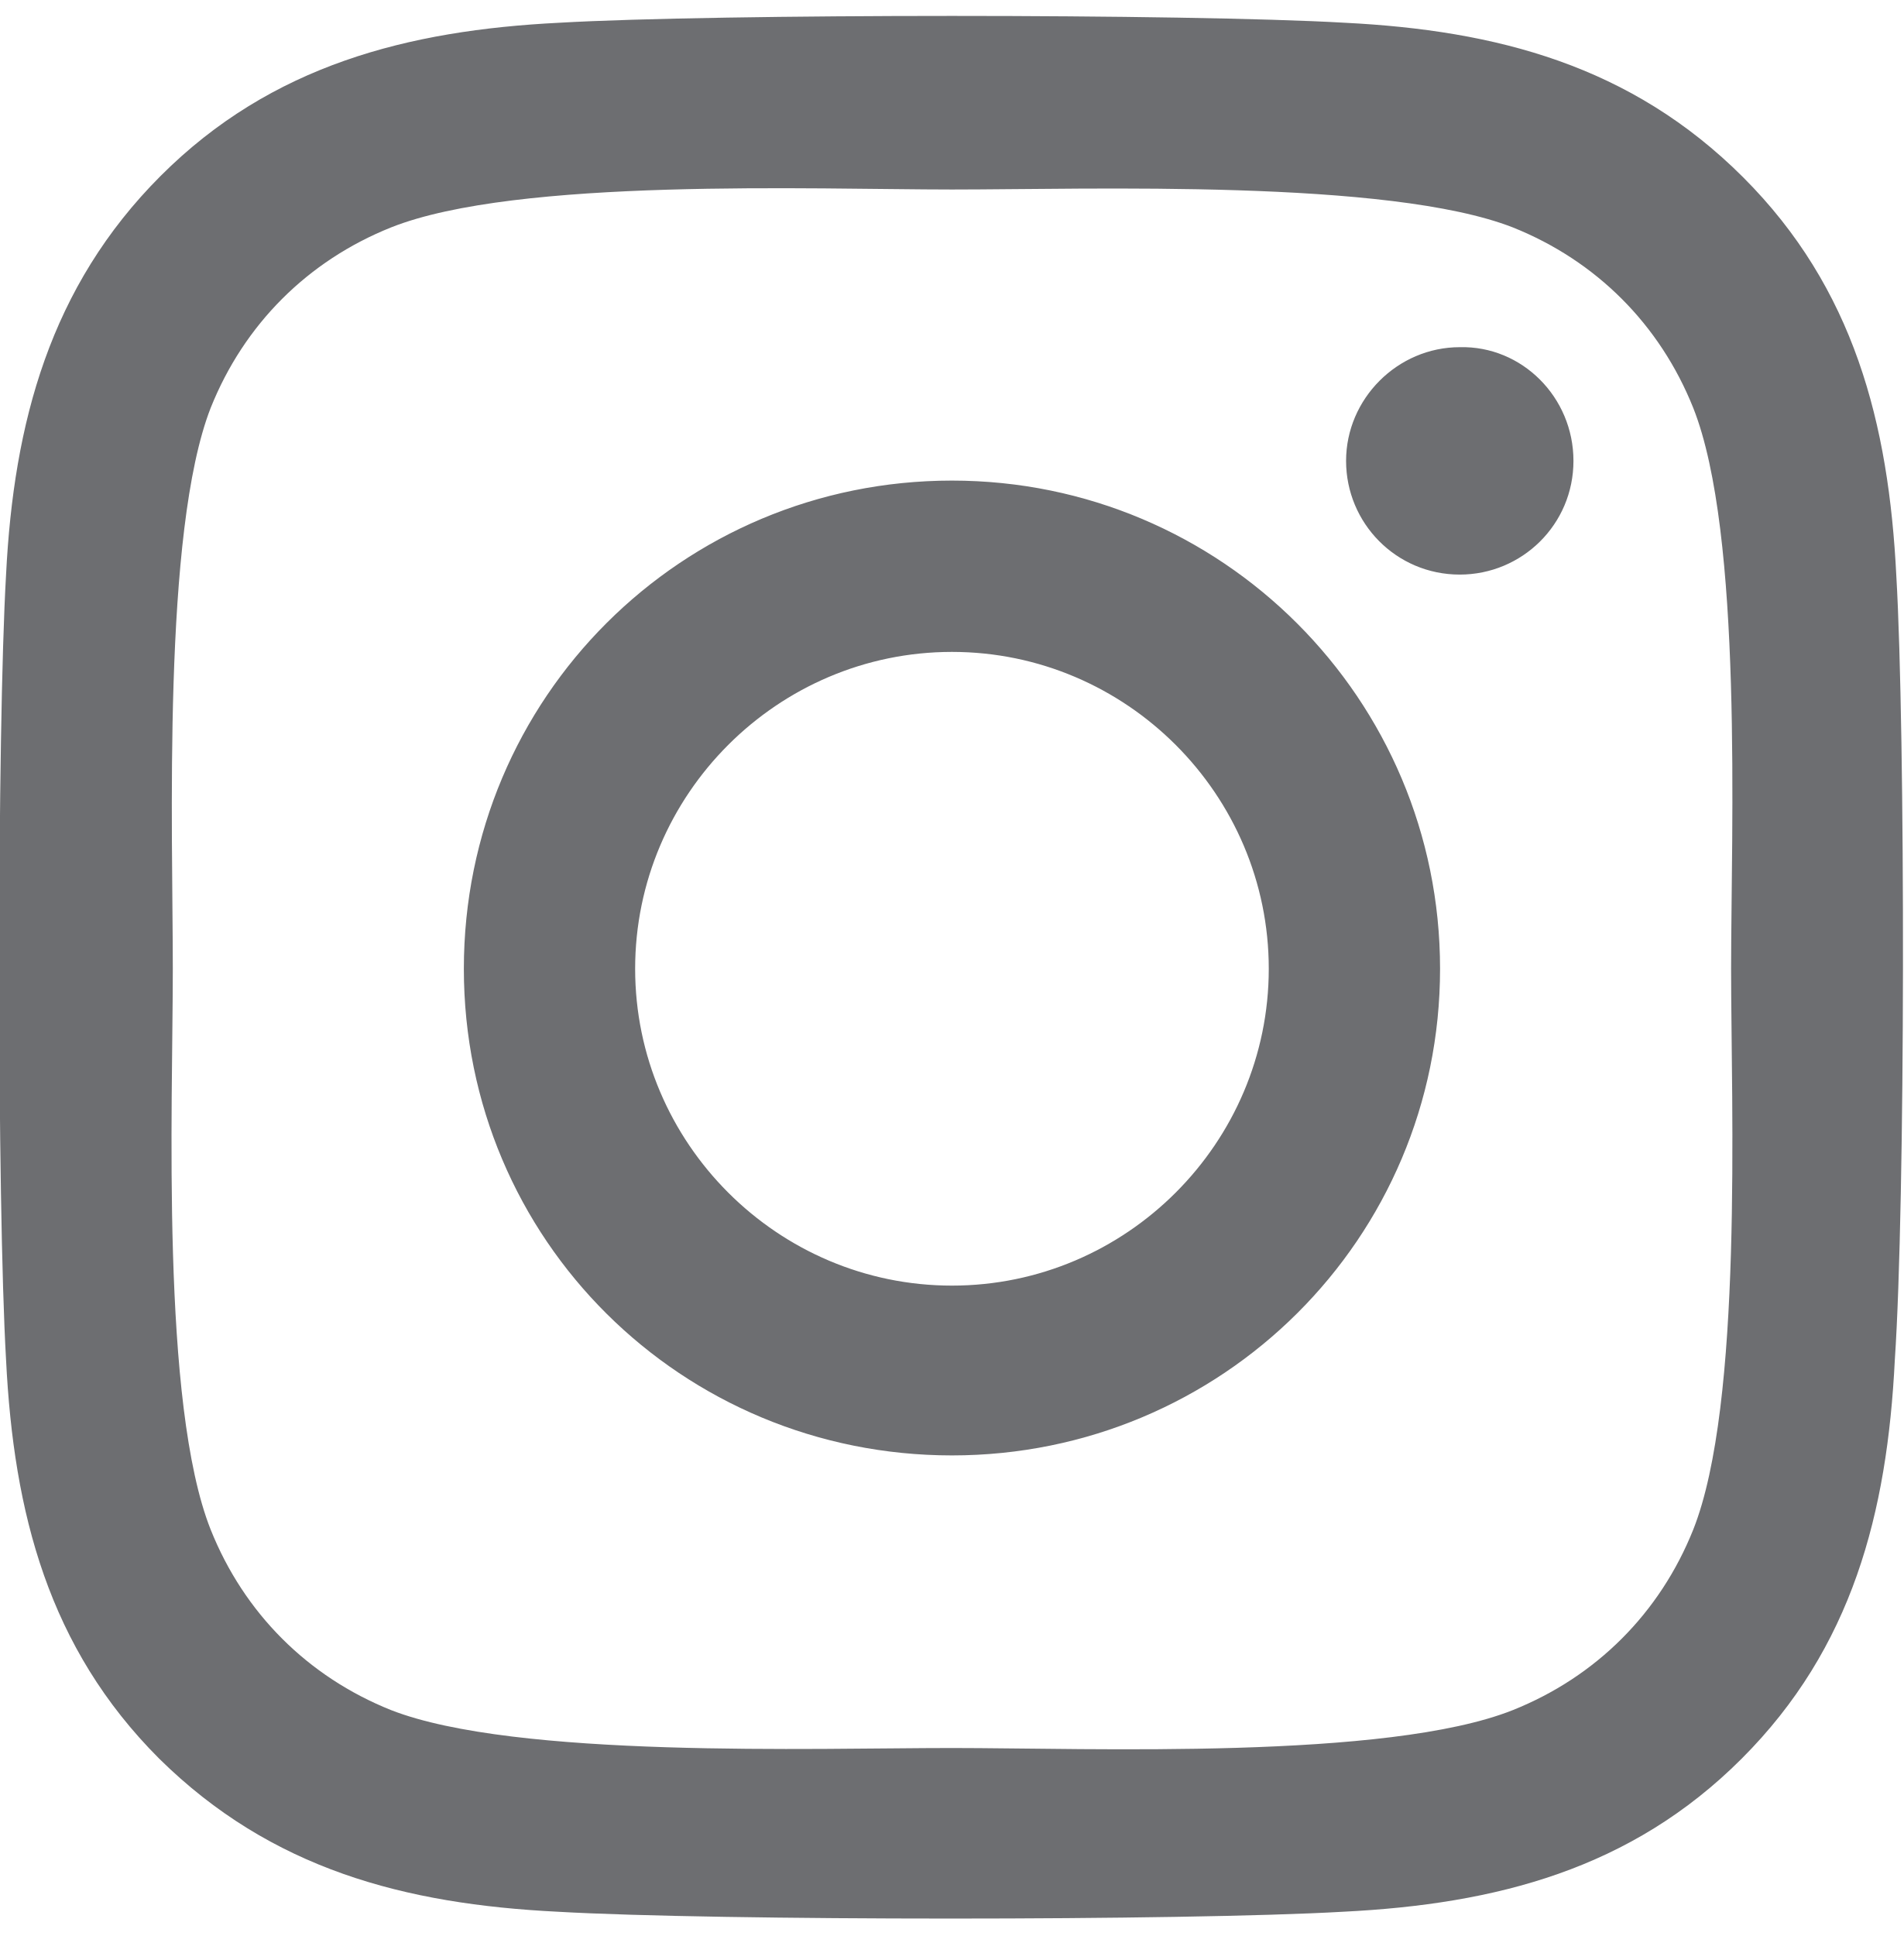
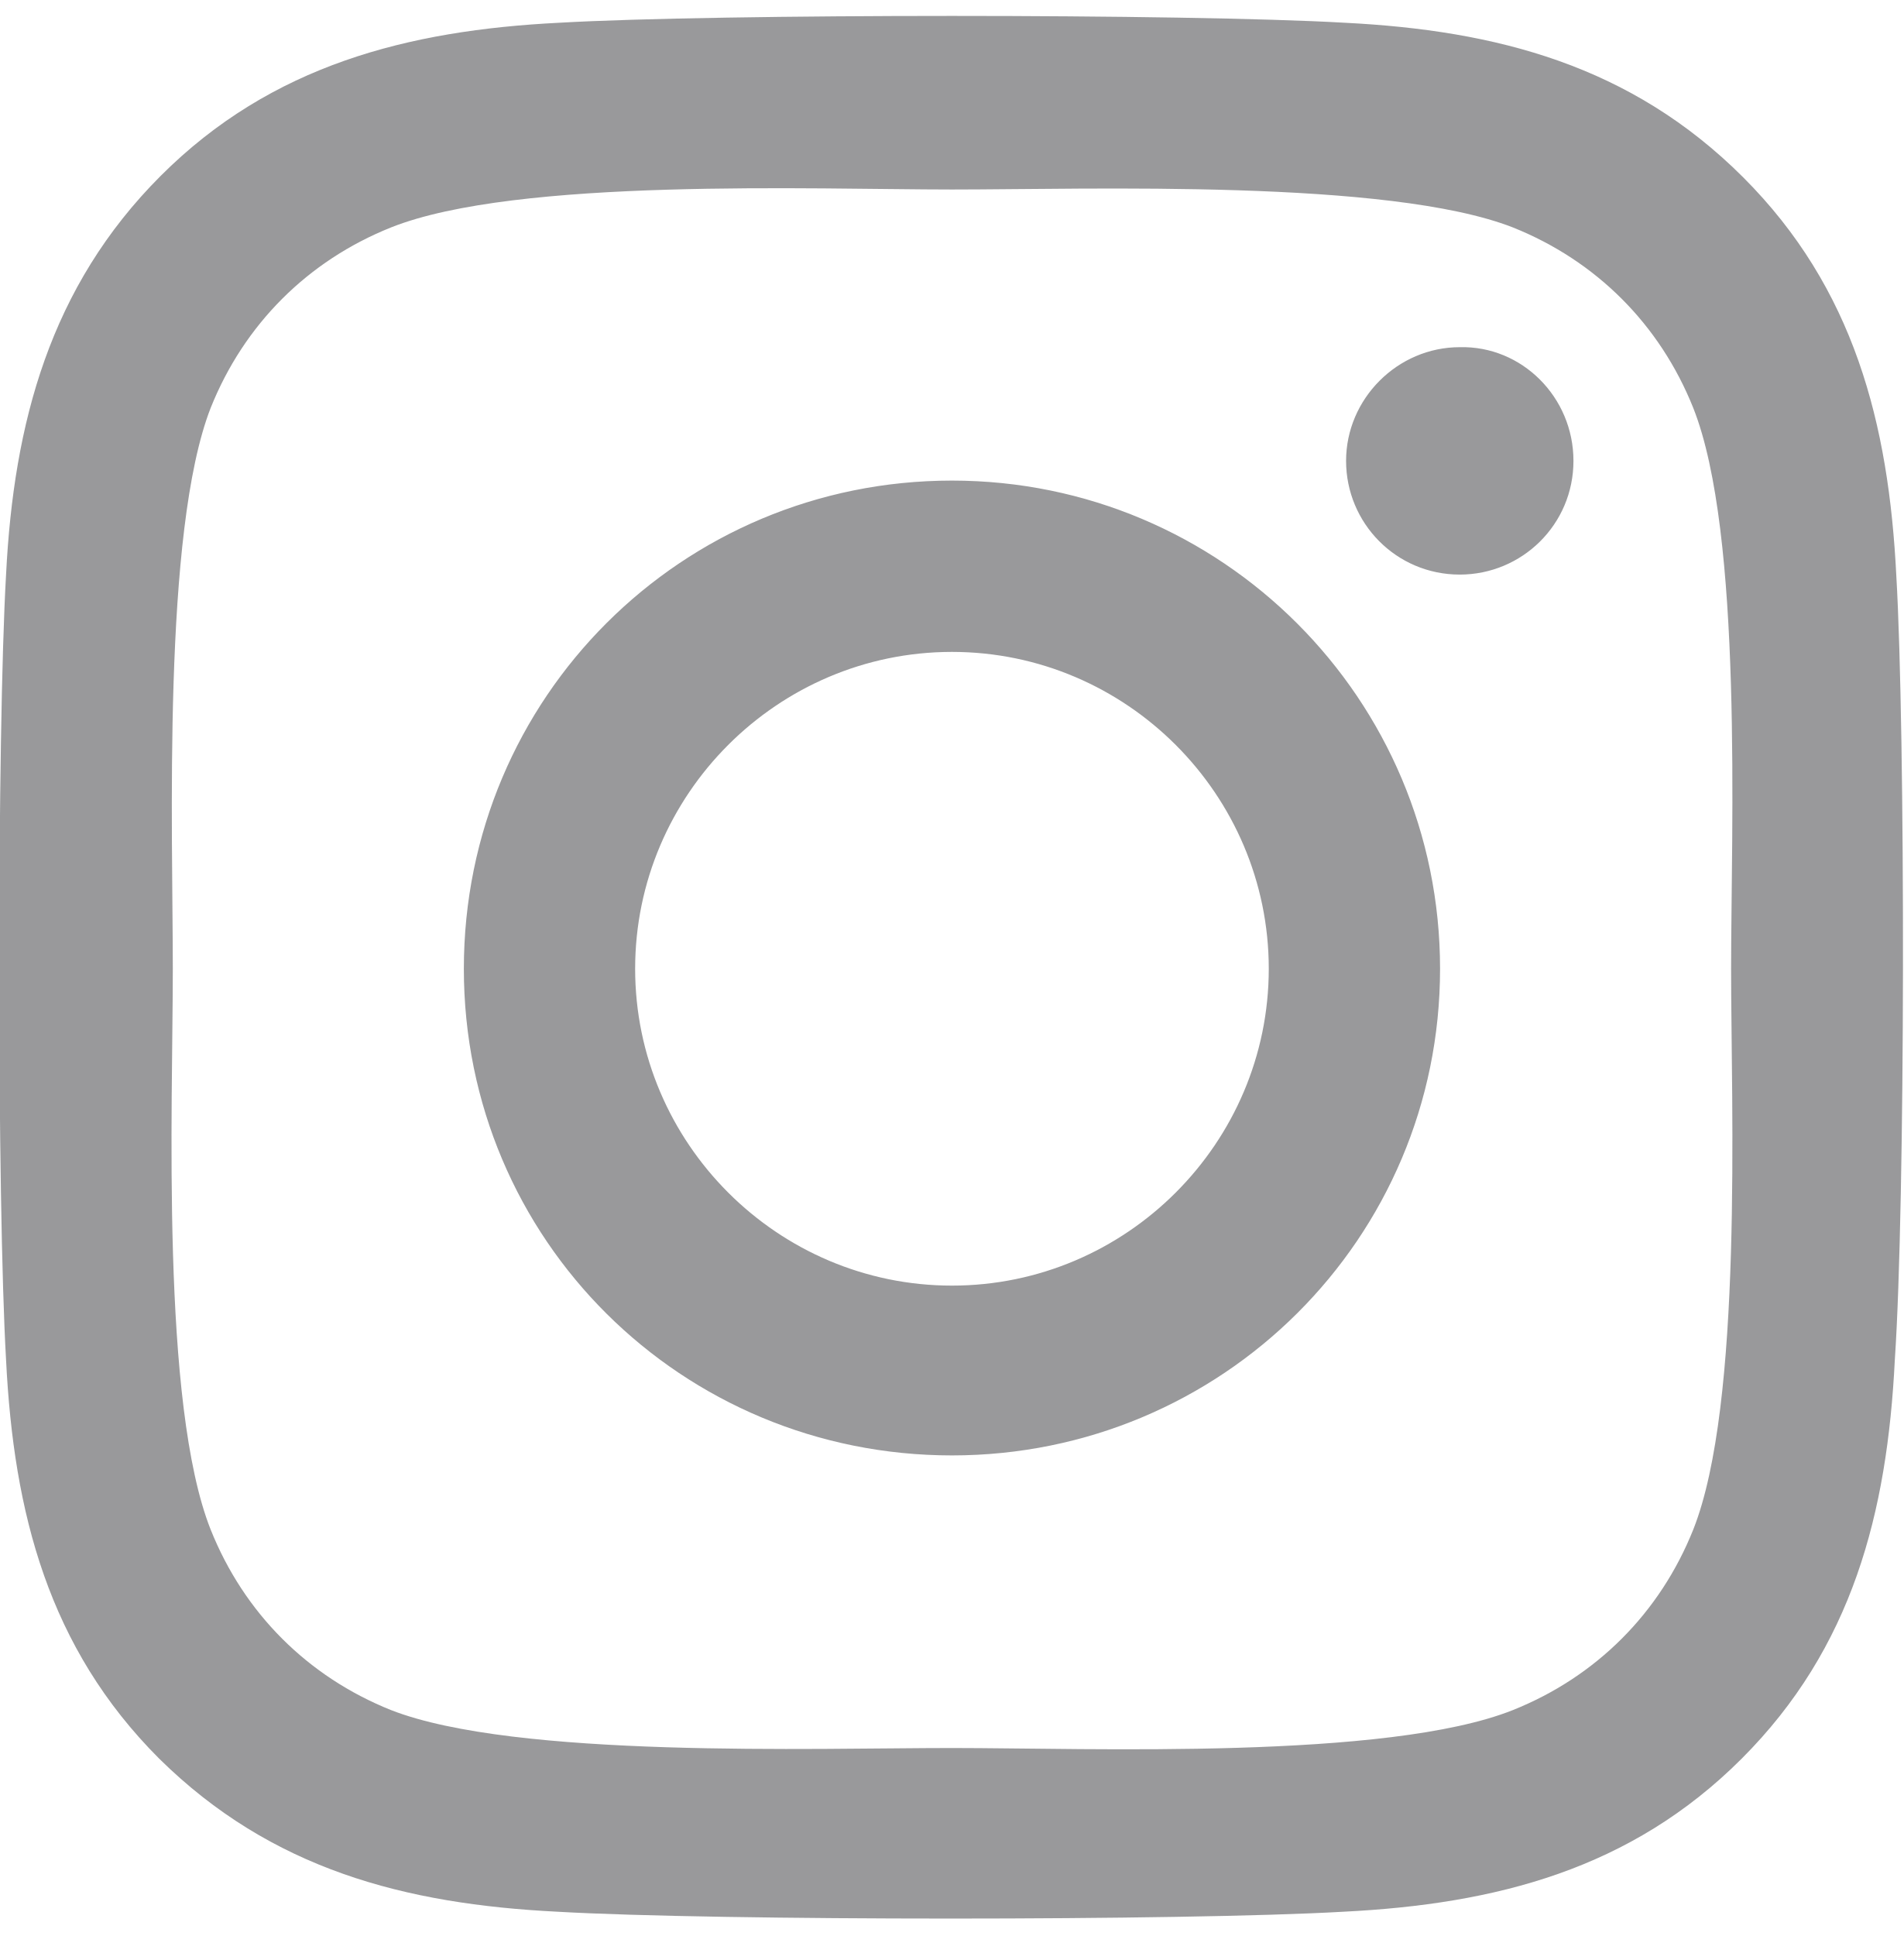
<svg xmlns="http://www.w3.org/2000/svg" version="1.1" id="Layer_2_00000011020568127456355840000002279593879213606286_" x="0px" y="0px" viewBox="0 0 125.6 127.7" style="enable-background:new 0 0 125.6 127.7;" xml:space="preserve">
  <style type="text/css">
- 	.st0{fill:#6D6E71;}
+ 	.st0{fill:#6D6E71; opacity:0.7; }
+     .st0:hover{fill:#6D6E71; opacity:0.2;}
</style>
  <path class="st0" d="M62.8,31.7C45,31.7,30.6,46,30.6,63.9S45,96,62.8,96S95,81.7,95,63.9S80.6,31.7,62.8,31.7z M62.8,84.8  c-11.5,0-20.9-9.4-20.9-20.9s9.4-20.9,20.9-20.9s20.9,9.4,20.9,20.9S74.3,84.8,62.8,84.8L62.8,84.8z M103.8,30.4  c0,4.2-3.4,7.5-7.5,7.5c-4.2,0-7.5-3.4-7.5-7.5s3.4-7.5,7.5-7.5C100.4,22.8,103.8,26.2,103.8,30.4z M125.1,38  c-0.5-10.1-2.8-19-10.1-26.3C107.6,4.3,98.7,2,88.7,1.5c-10.4-0.6-41.4-0.6-51.8,0C26.9,2,17.9,4.3,10.6,11.6S0.9,27.9,0.4,37.9  c-0.6,10.4-0.6,41.4,0,51.8c0.5,10.1,2.8,19,10.1,26.3c7.4,7.3,16.2,9.6,26.3,10.1c10.4,0.6,41.4,0.6,51.8,0  c10.1-0.5,19-2.8,26.3-10.1c7.3-7.3,9.6-16.2,10.1-26.3C125.7,79.4,125.7,48.3,125.1,38L125.1,38z M111.7,100.9  c-2.2,5.5-6.4,9.7-11.9,11.9c-8.3,3.3-27.9,2.5-37,2.5s-28.8,0.7-37-2.5c-5.5-2.2-9.7-6.4-11.9-11.9c-3.3-8.3-2.5-27.9-2.5-37  s-0.7-28.8,2.5-37c2.2-5.5,6.4-9.7,11.9-11.9c8.3-3.3,27.9-2.5,37-2.5s28.8-0.7,37,2.5c5.5,2.2,9.7,6.4,11.9,11.9  c3.3,8.3,2.5,27.9,2.5,37S115,92.6,111.7,100.9z" />
</svg>
